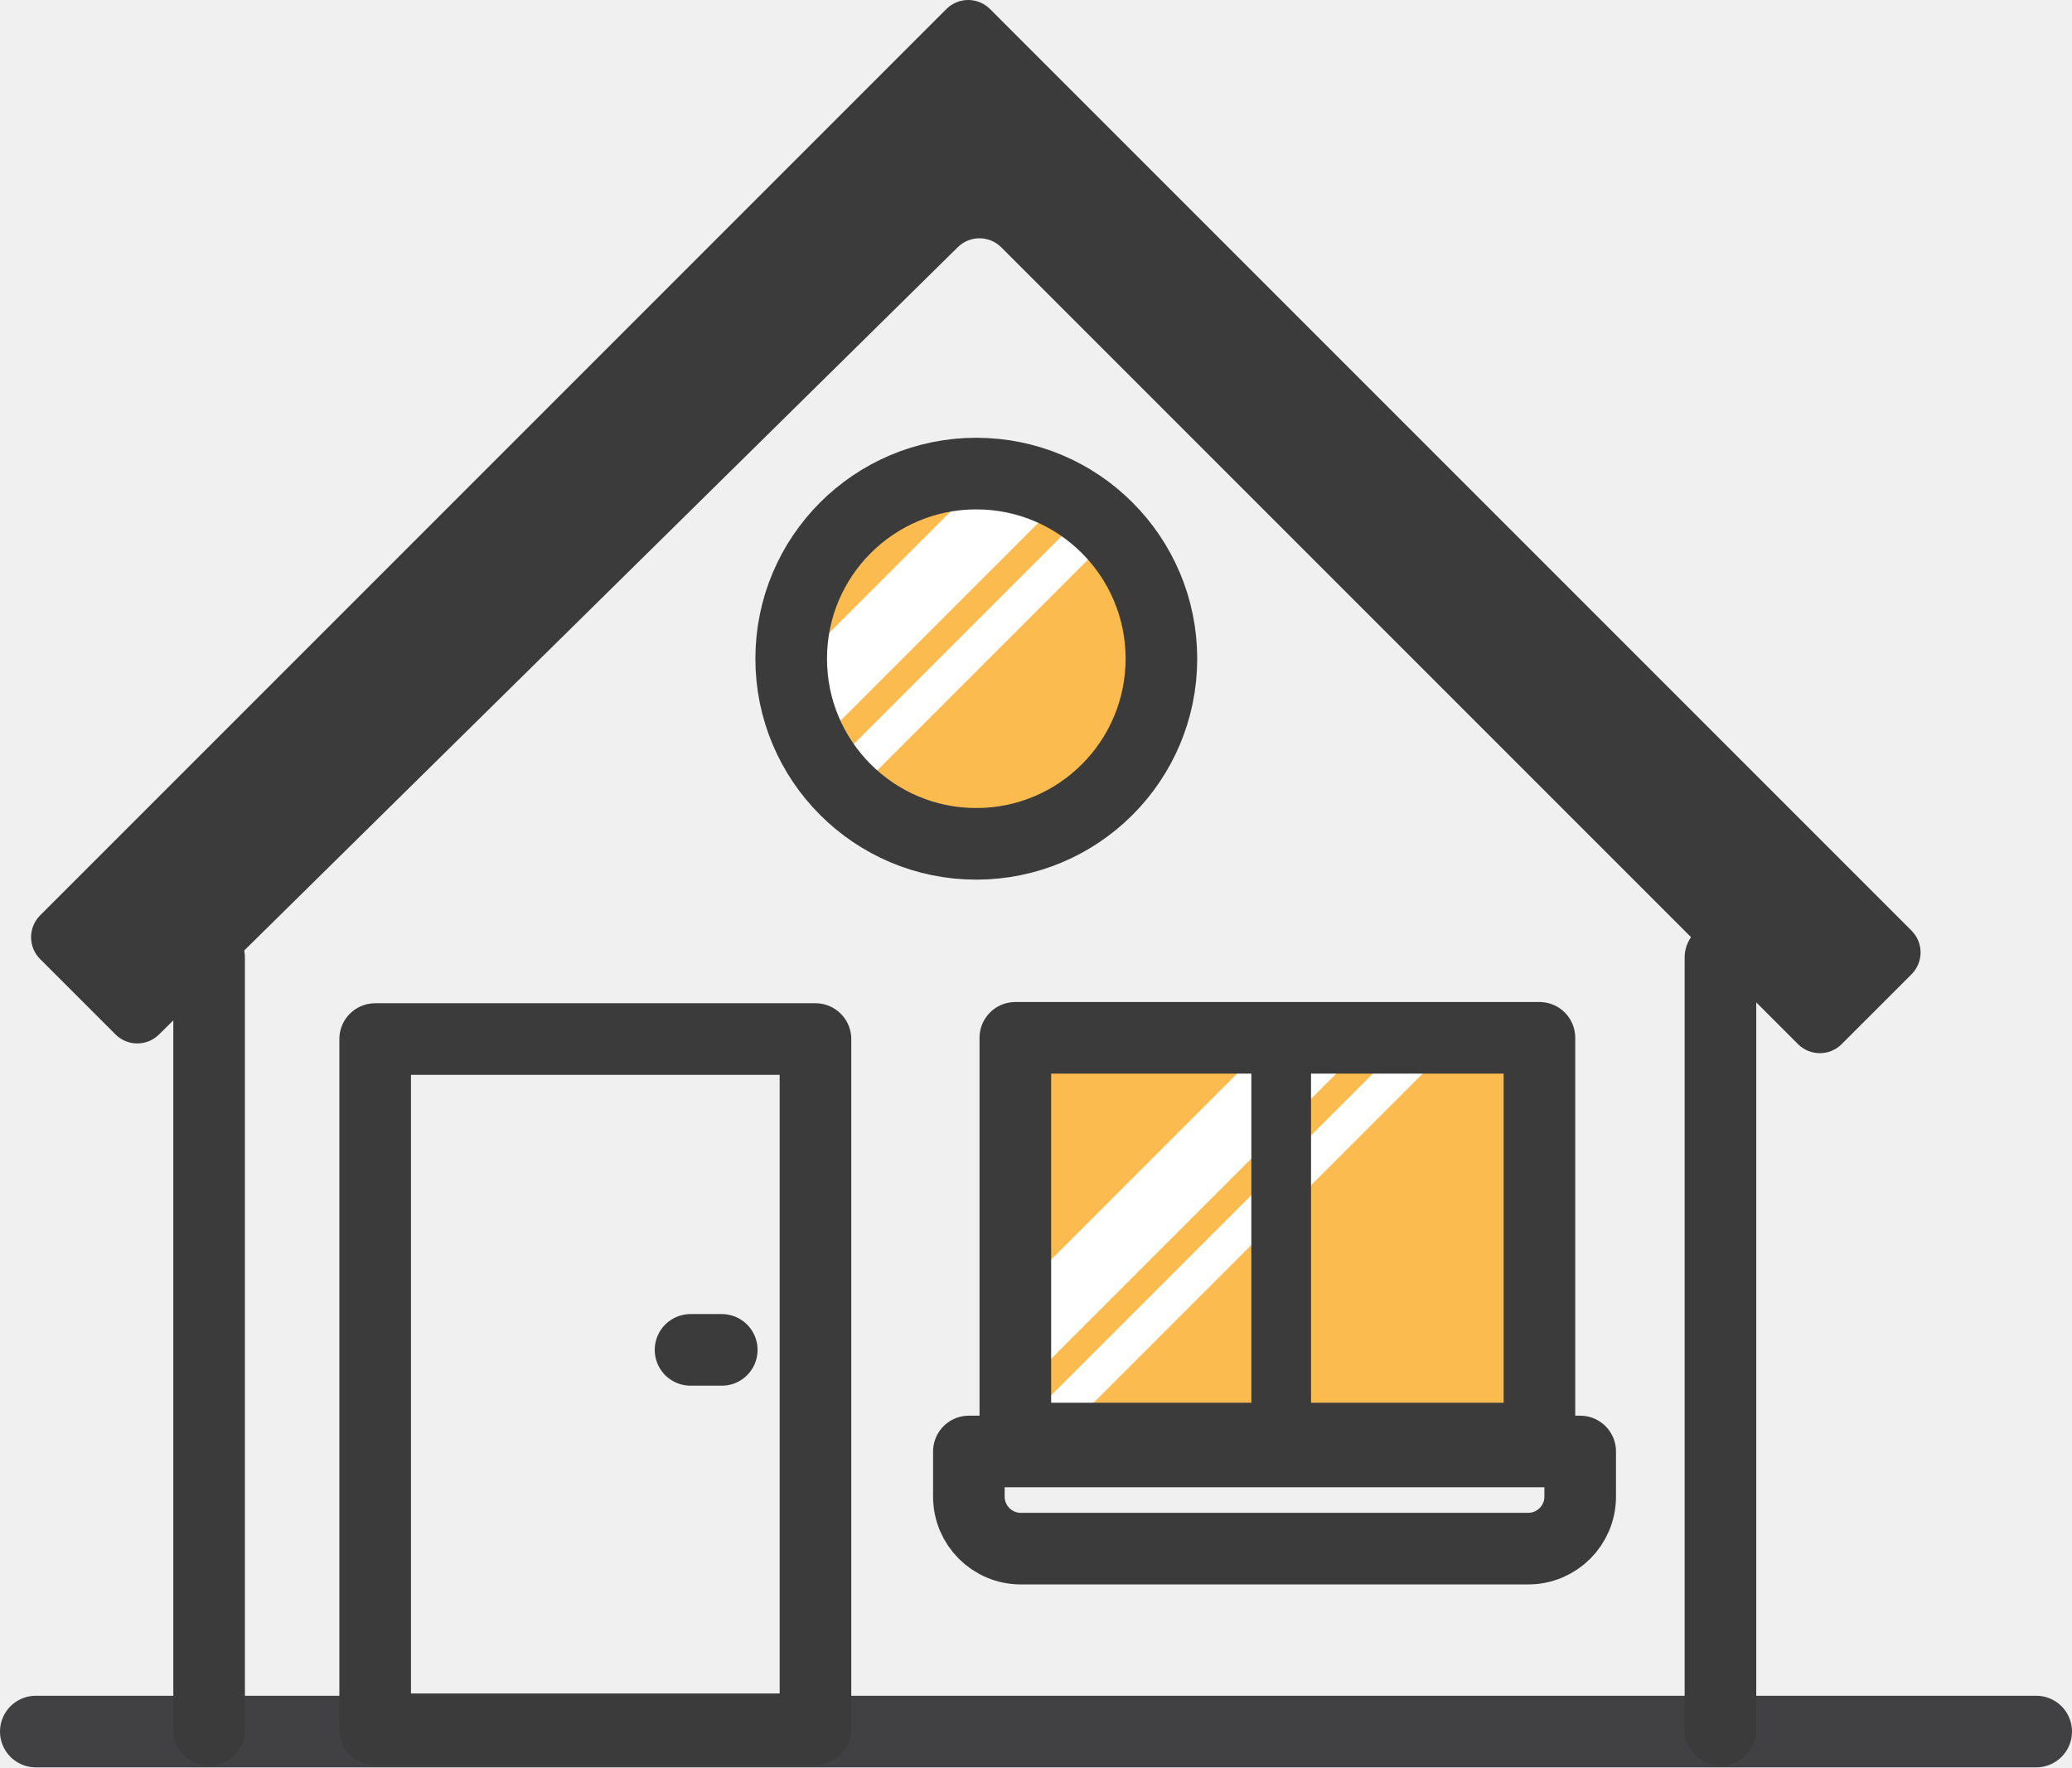
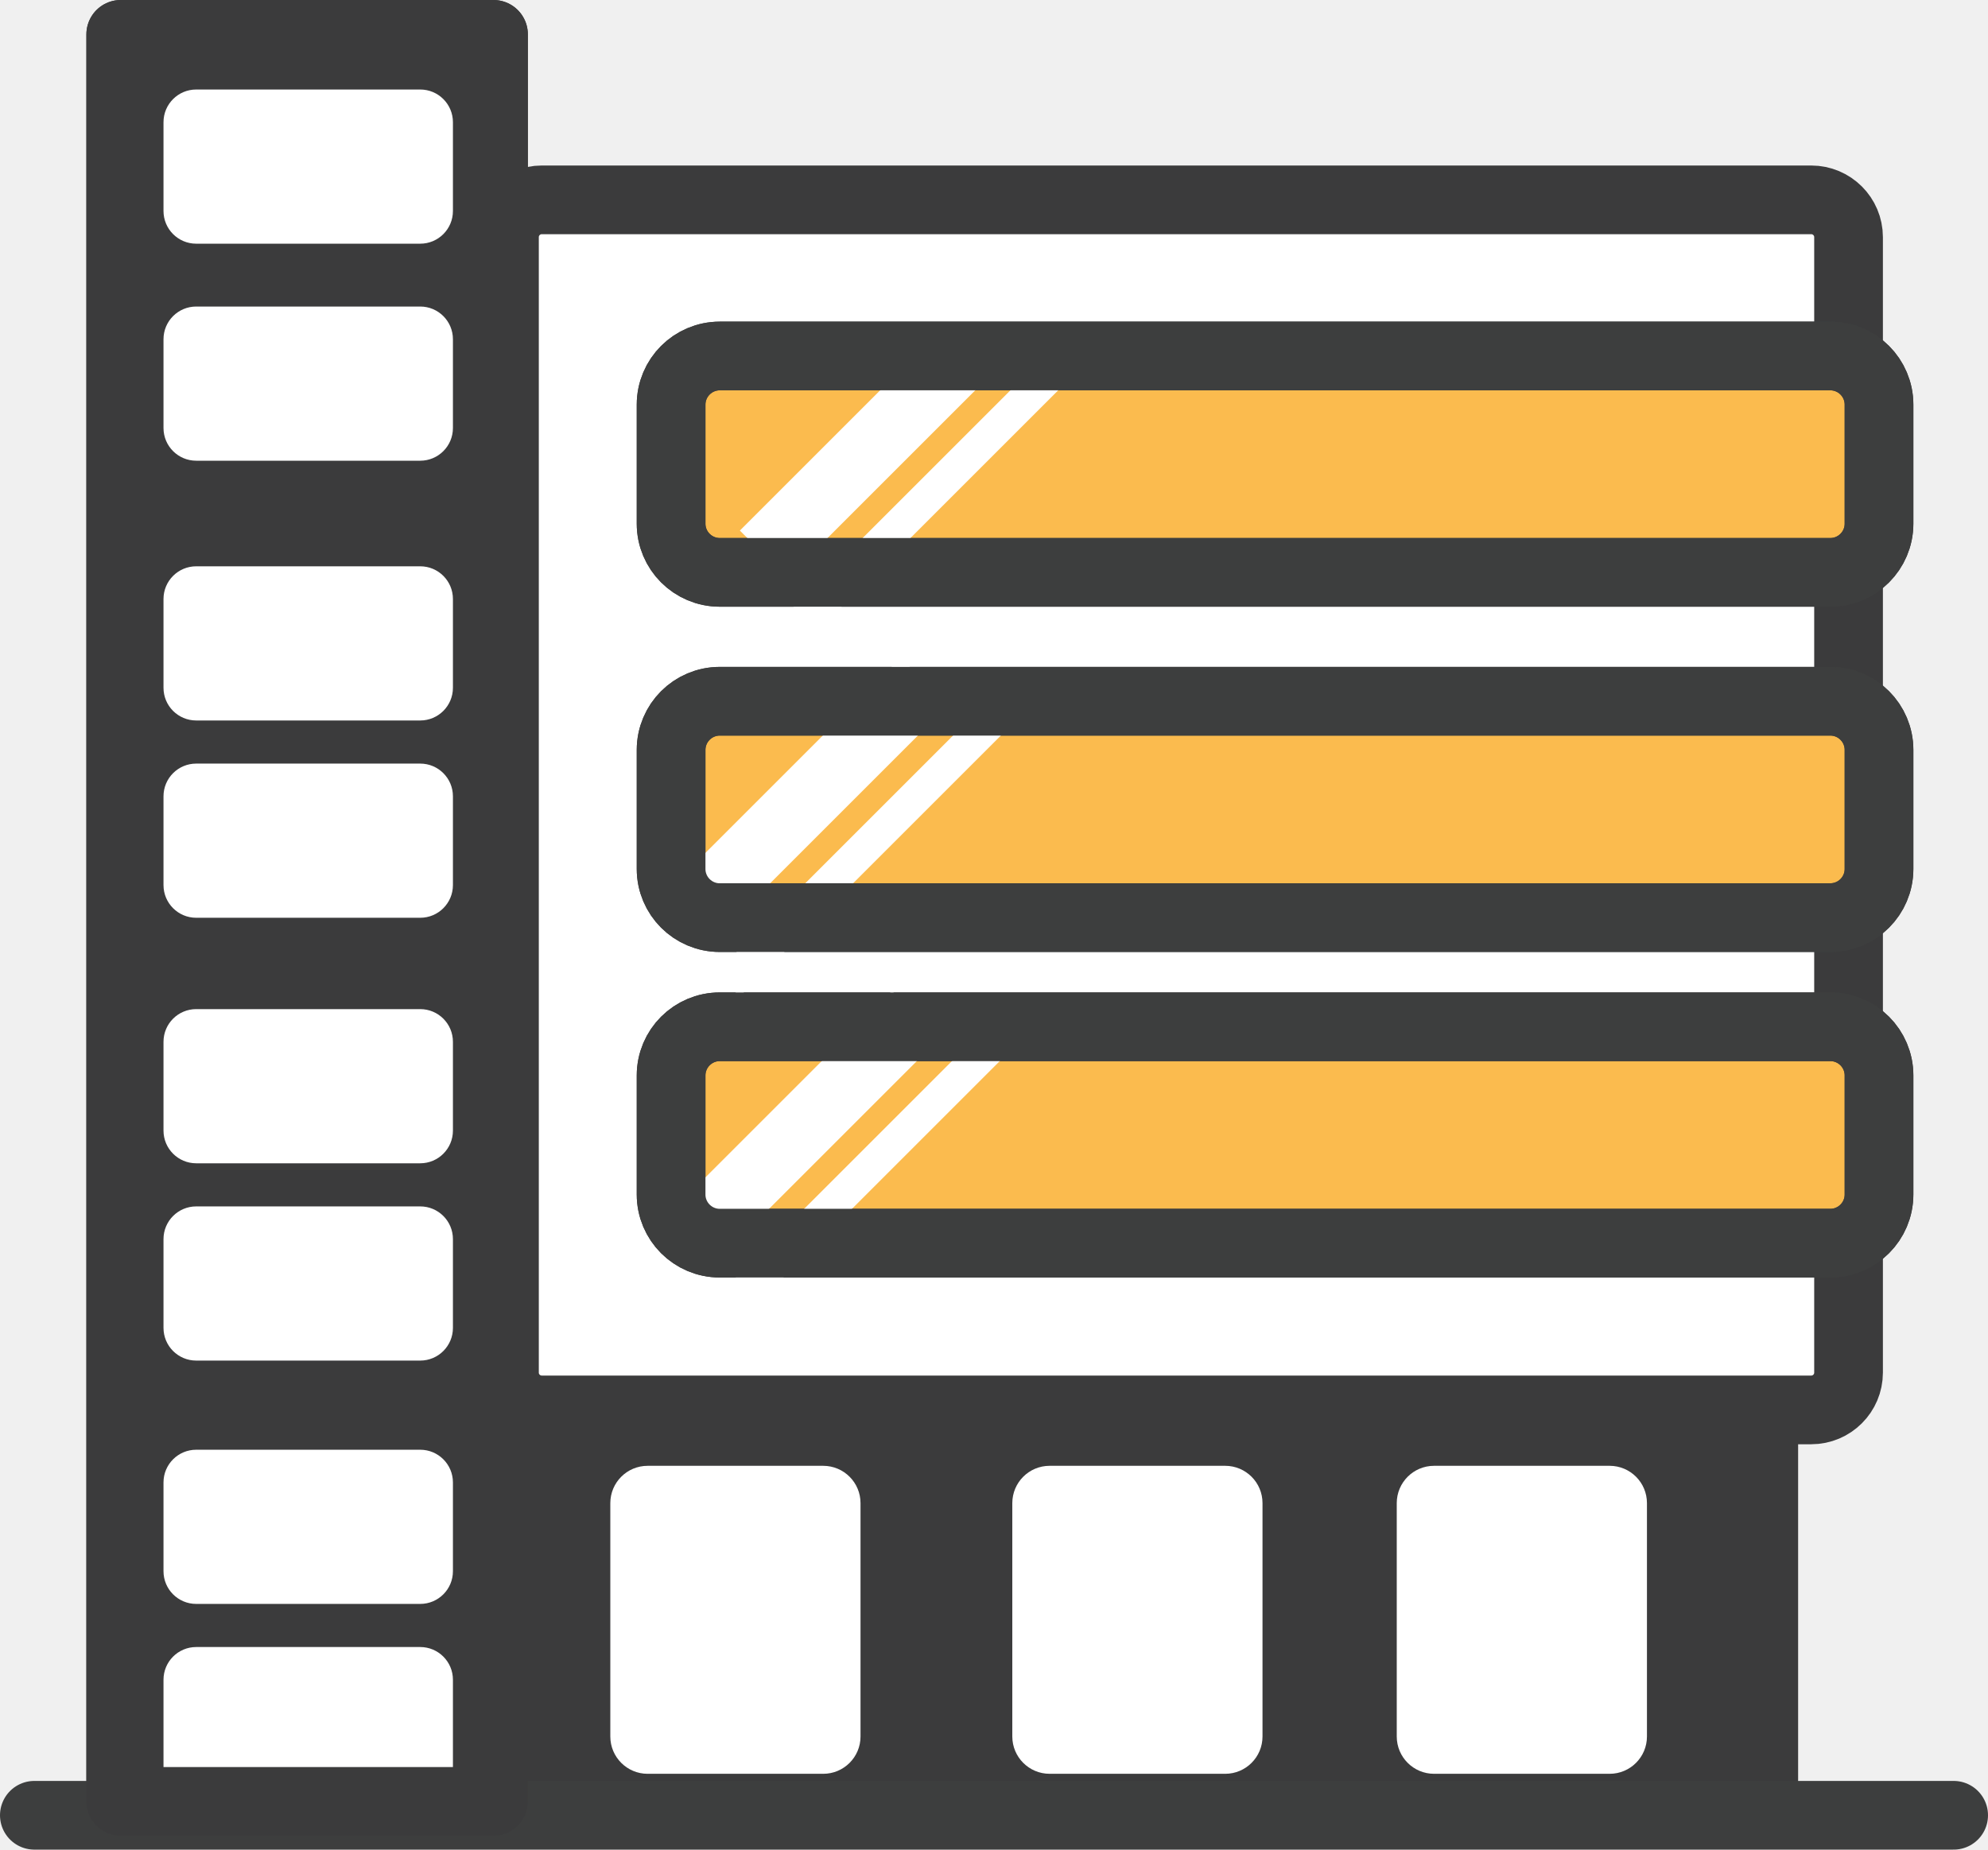
- <svg xmlns="http://www.w3.org/2000/svg" id="Layer_2" data-name="Layer 2" viewBox="0 0 347.234 296.154">
+ <svg xmlns="http://www.w3.org/2000/svg" id="Layer_2" viewBox="0 0 347.234 323.138">
  <defs>
    <style>
      .cls-1, .cls-2 {
-         stroke-linecap: round;
-         stroke-linejoin: round;
-         stroke-width: 12px;
+         fill: #fff;
      }

-       .cls-1, .cls-2, .cls-3 {
-         fill: none;
-       }
- 
-       .cls-1, .cls-3 {
-         stroke: #3b3b3c;
-       }
- 
-       .cls-4 {
+       .cls-3, .cls-4 {
        fill: #3b3b3c;
-       }
- 
-       .cls-4, .cls-5, .cls-6 {
-         stroke-width: 0px;
      }

      .cls-5 {
        fill: #fbbb4e;
      }

-       .cls-2 {
-         stroke: #414042;
+       .cls-5, .cls-6, .cls-7, .cls-4, .cls-2, .cls-8 {
+         stroke-width: 12px;
      }

-       .cls-3 {
-         stroke-miterlimit: 10;
-         stroke-width: 10px;
+       .cls-5, .cls-6, .cls-8 {
+         stroke: #3d3e3e;
      }

-       .cls-6 {
-         fill: #fff;
+       .cls-5, .cls-2, .cls-8 {
+         stroke-miterlimit: 10;
+       }
+ 
+       .cls-6, .cls-7, .cls-4 {
+         stroke-linecap: round;
+         stroke-linejoin: round;
+       }
+ 
+       .cls-6, .cls-7, .cls-8 {
+         fill: none;
+       }
+ 
+       .cls-7, .cls-4, .cls-2 {
+         stroke: #3b3b3c;
      }
    </style>
  </defs>
-   <g id="Layer_2-2" data-name="Layer 2">
-     <rect class="cls-5" x="170.292" y="172.867" width="88.468" height="66.766" />
-     <circle class="cls-5" cx="163.622" cy="109.867" r="29.362" />
+   <g id="Layer_2-2" data-name="Layer_2">
    <g>
-       <rect class="cls-6" x="123.701" y="94.454" width="58.573" height="11.745" transform="translate(-26.132 137.564) rotate(-45)" />
-       <rect class="cls-6" x="133.051" y="106.643" width="58.573" height="5.904" transform="translate(-29.948 146.889) rotate(-45)" />
+       <rect class="cls-4" x="21.09" y="6" width="65.106" height="308.713" />
+       <rect class="cls-1" x="28.558" y="15.638" width="50.553" height="26.936" rx="5.713" ry="5.713" />
+       <rect class="cls-1" x="28.558" y="53.553" width="50.553" height="26.936" rx="5.713" ry="5.713" />
+       <rect class="cls-1" x="28.558" y="98.936" width="50.553" height="26.936" rx="5.713" ry="5.713" />
+       <rect class="cls-1" x="28.558" y="133.404" width="50.553" height="26.936" rx="5.713" ry="5.713" />
+       <rect class="cls-1" x="28.558" y="176.298" width="50.553" height="26.936" rx="5.713" ry="5.713" />
+       <rect class="cls-1" x="28.558" y="210.766" width="50.553" height="26.936" rx="5.713" ry="5.713" />
+       <rect class="cls-1" x="28.558" y="253.277" width="50.553" height="26.936" rx="5.713" ry="5.713" />
+       <rect class="cls-1" x="28.558" y="287.745" width="50.553" height="26.936" rx="5.713" ry="5.713" />
+       <rect class="cls-2" x="99.792" y="23.234" width="211.404" height="234.766" rx="6.519" ry="6.519" transform="translate(346.111 -64.877) rotate(90)" />
+       <rect class="cls-3" x="163.491" y="169.273" width="75.092" height="226.064" rx="6.519" ry="6.519" transform="translate(483.342 81.268) rotate(90)" />
+       <line class="cls-6" x1="6" y1="317.138" x2="341.234" y2="317.138" />
+       <rect class="cls-5" x="117.218" y="62.191" width="210.979" height="37.803" rx="8.504" ry="8.504" />
+       <rect class="cls-5" x="117.218" y="122.511" width="210.979" height="37.803" rx="8.504" ry="8.504" />
+       <rect class="cls-5" x="117.218" y="179.383" width="210.979" height="37.803" rx="8.504" ry="8.504" />
+       <rect class="cls-7" x="21.09" y="6" width="65.106" height="308.713" />
    </g>
    <g>
-       <rect class="cls-6" x="159.673" y="193.08" width="73.804" height="11.745" transform="translate(-83.105 197.271) rotate(-45)" />
-       <rect class="cls-6" x="157.127" y="205.456" width="97.22" height="5.904" transform="translate(-87.108 206.519) rotate(-45)" />
+       <rect class="cls-1" x="125.874" y="72.846" width="51.273" height="11.745" transform="translate(-11.286 130.19) rotate(-45)" />
+       <rect class="cls-1" x="124.395" y="84.309" width="74.382" height="5.904" transform="translate(-14.376 139.816) rotate(-45)" />
    </g>
    <g>
-       <line class="cls-2" x1="6" y1="290.154" x2="341.234" y2="290.154" />
-       <line class="cls-1" x1="35.043" y1="289.899" x2="35.043" y2="160.452" />
-       <line class="cls-1" x1="288.319" y1="289.899" x2="288.319" y2="160.452" />
-       <path class="cls-4" d="M19.346,173.33l-12.623-12.623c-2.021-2.021-2.021-5.298,0-7.318L158.596,1.516c2.021-2.021,5.298-2.021,7.318,0l154.426,154.426c2.021,2.021,2.021,5.298,0,7.318l-11.703,11.703c-2.021,2.021-5.298,2.021-7.318,0L167.803,41.447c-2.011-2.011-5.267-2.022-7.292-.027L26.638,173.357c-2.025,1.996-5.281,1.984-7.292-.027Z" />
-       <rect class="cls-1" x="62.872" y="174.112" width="73.787" height="115.66" />
-       <line class="cls-1" x1="115.723" y1="226.197" x2="120.957" y2="226.197" />
-       <rect class="cls-1" x="170.154" y="173.904" width="87.83" height="67.149" />
-       <path class="cls-1" d="M162.367,243.224h102.447v7.564c0,4.809-3.904,8.713-8.713,8.713h-85.021c-4.809,0-8.713-3.904-8.713-8.713v-7.564h0Z" />
-       <circle class="cls-1" cx="163.612" cy="110.378" r="31.021" />
-       <line class="cls-3" x1="214.707" y1="238.867" x2="214.707" y2="175.771" />
+       <rect class="cls-1" x="117.704" y="131.314" width="51.273" height="11.745" transform="translate(-55.022 141.538) rotate(-45)" />
+       <rect class="cls-1" x="116.224" y="142.777" width="74.382" height="5.904" transform="translate(-58.112 151.164) rotate(-45)" />
    </g>
+     <g>
+       <rect class="cls-1" x="116.172" y="189.527" width="51.273" height="11.745" transform="translate(-96.633 157.505) rotate(-45)" />
+       <rect class="cls-1" x="114.693" y="200.99" width="74.382" height="5.904" transform="translate(-99.723 167.131) rotate(-45)" />
+     </g>
+     <rect class="cls-8" x="117.218" y="62.191" width="210.979" height="37.803" rx="8.504" ry="8.504" />
+     <rect class="cls-8" x="117.218" y="122.511" width="210.979" height="37.803" rx="8.504" ry="8.504" />
+     <rect class="cls-8" x="117.218" y="179.383" width="210.979" height="37.803" rx="8.504" ry="8.504" />
+     <rect class="cls-1" x="101.548" y="261.138" width="53.808" height="43.702" rx="6.519" ry="6.519" transform="translate(411.441 154.538) rotate(90)" />
+     <rect class="cls-1" x="171.76" y="261.138" width="53.808" height="43.702" rx="6.519" ry="6.519" transform="translate(481.654 84.325) rotate(90)" />
+     <rect class="cls-1" x="238.909" y="261.138" width="53.808" height="43.702" rx="6.519" ry="6.519" transform="translate(548.803 17.176) rotate(90)" />
  </g>
</svg>
